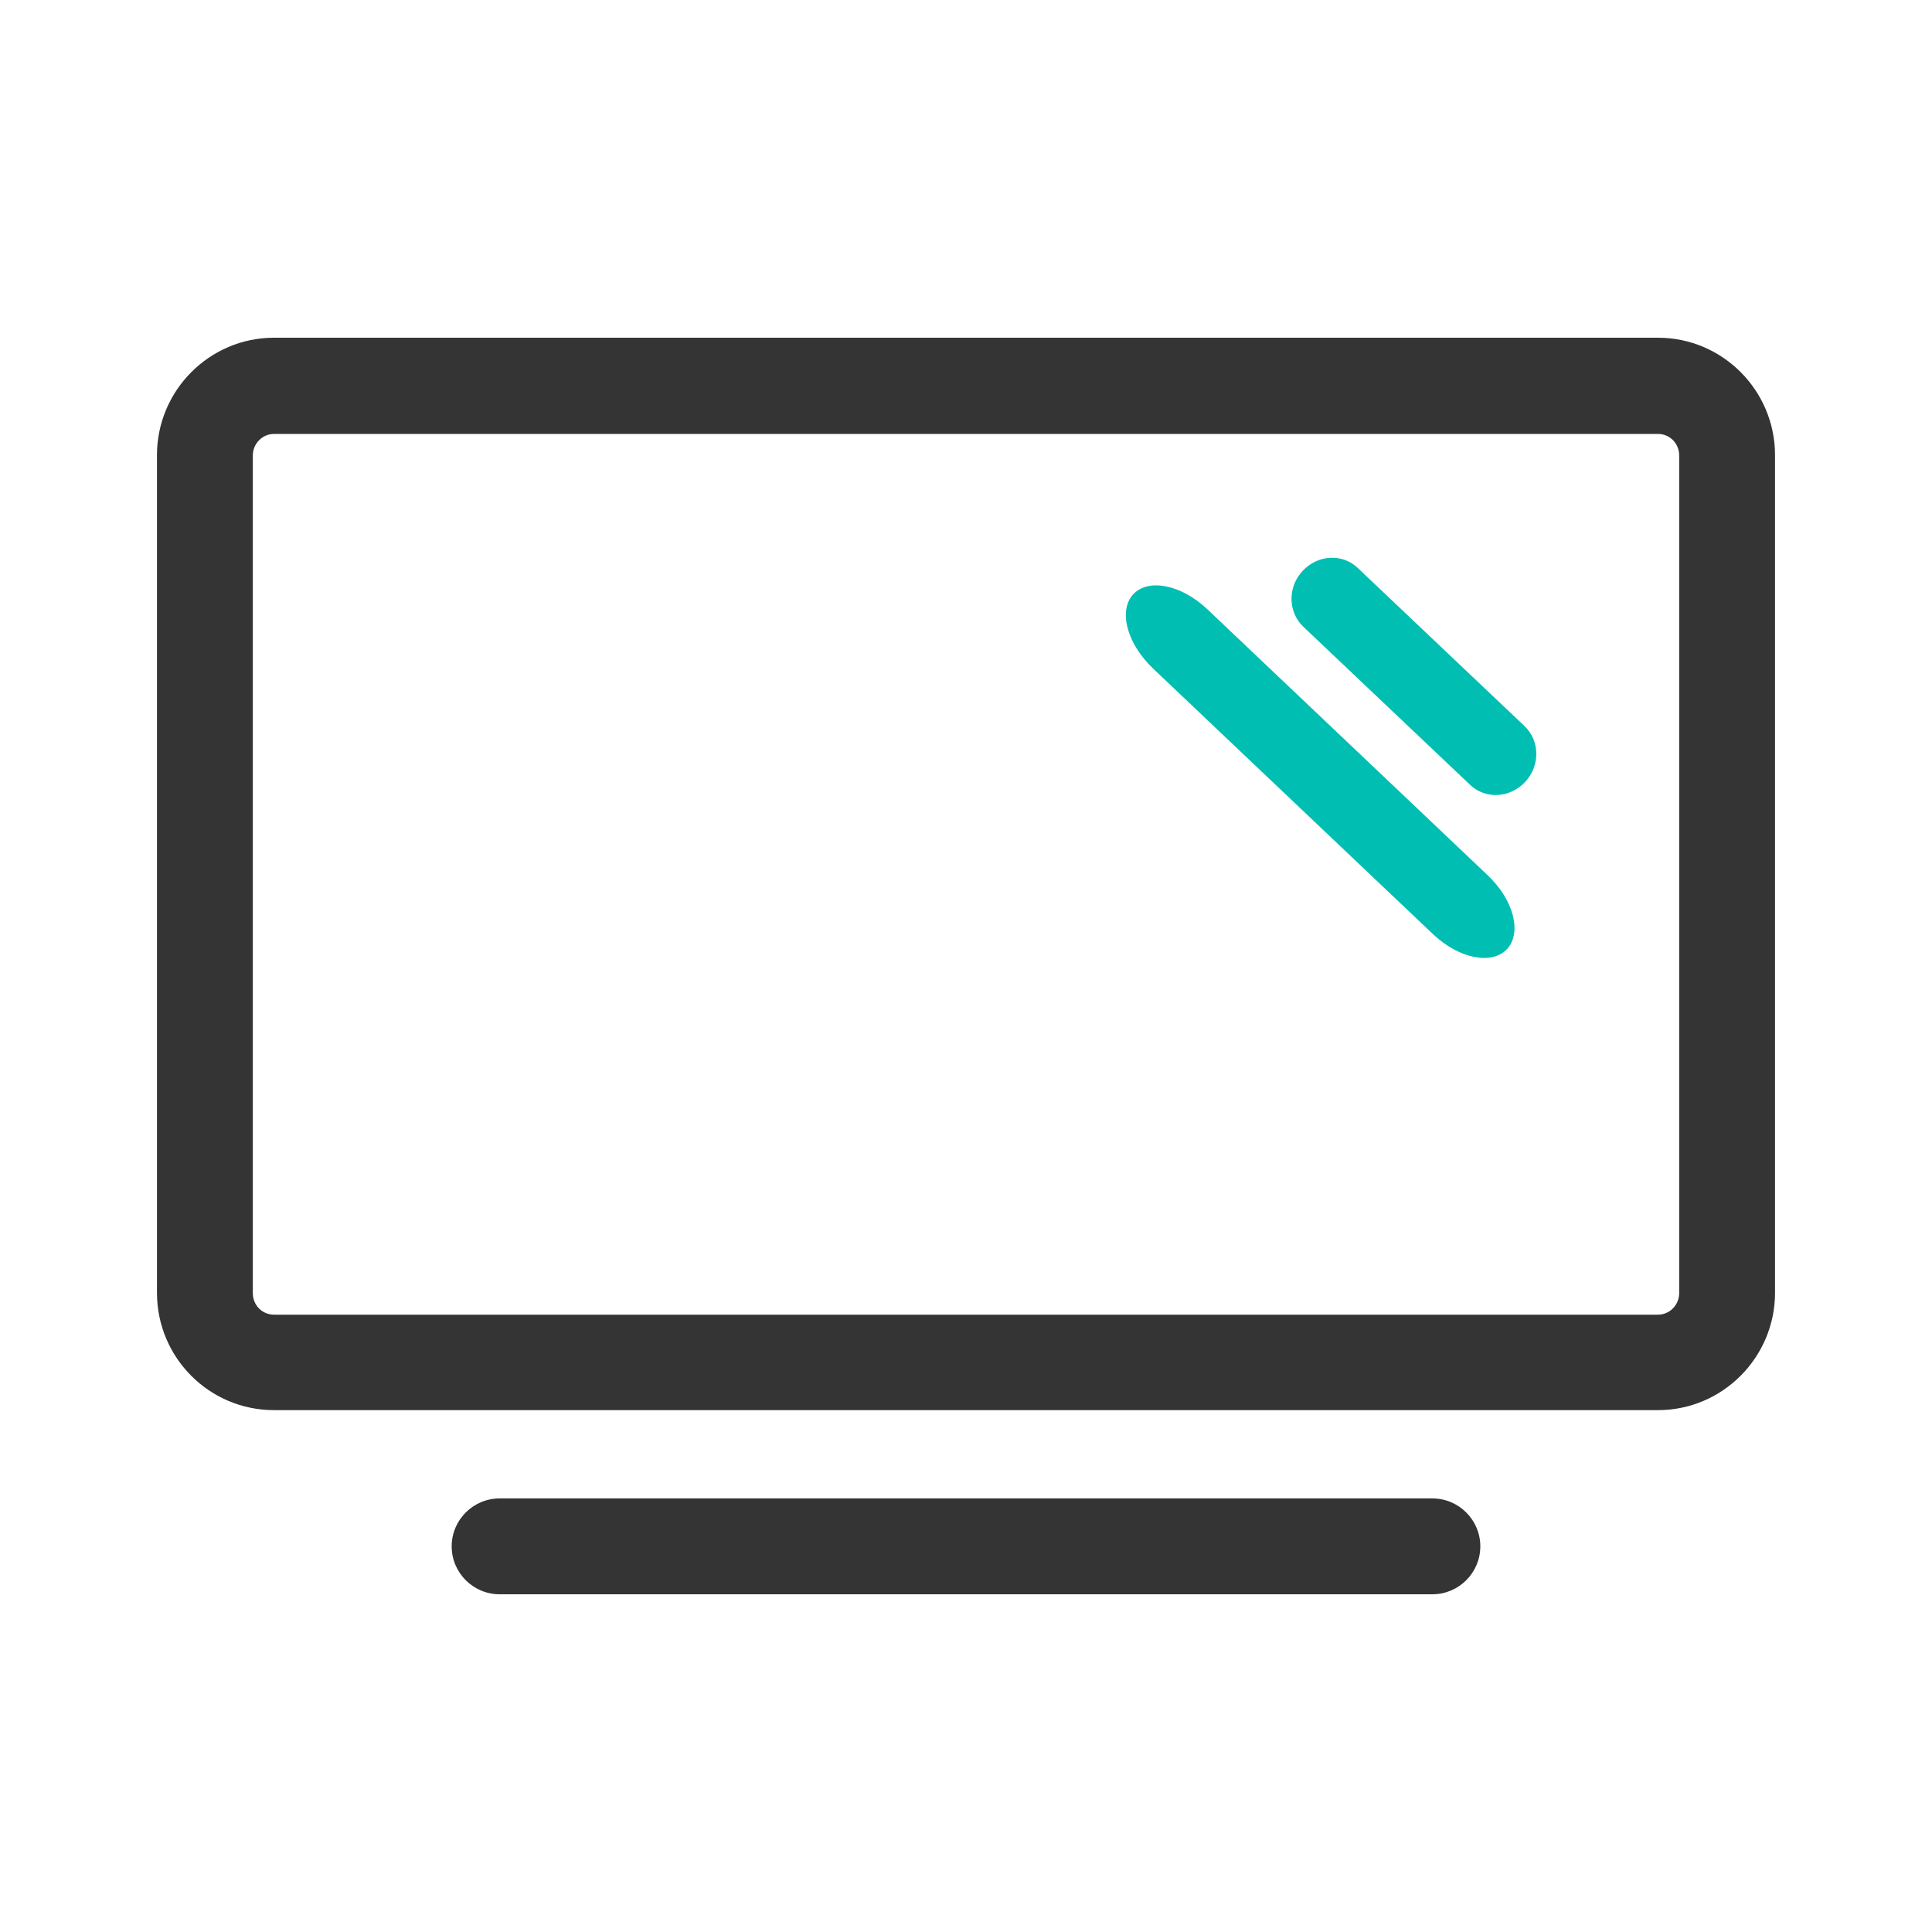
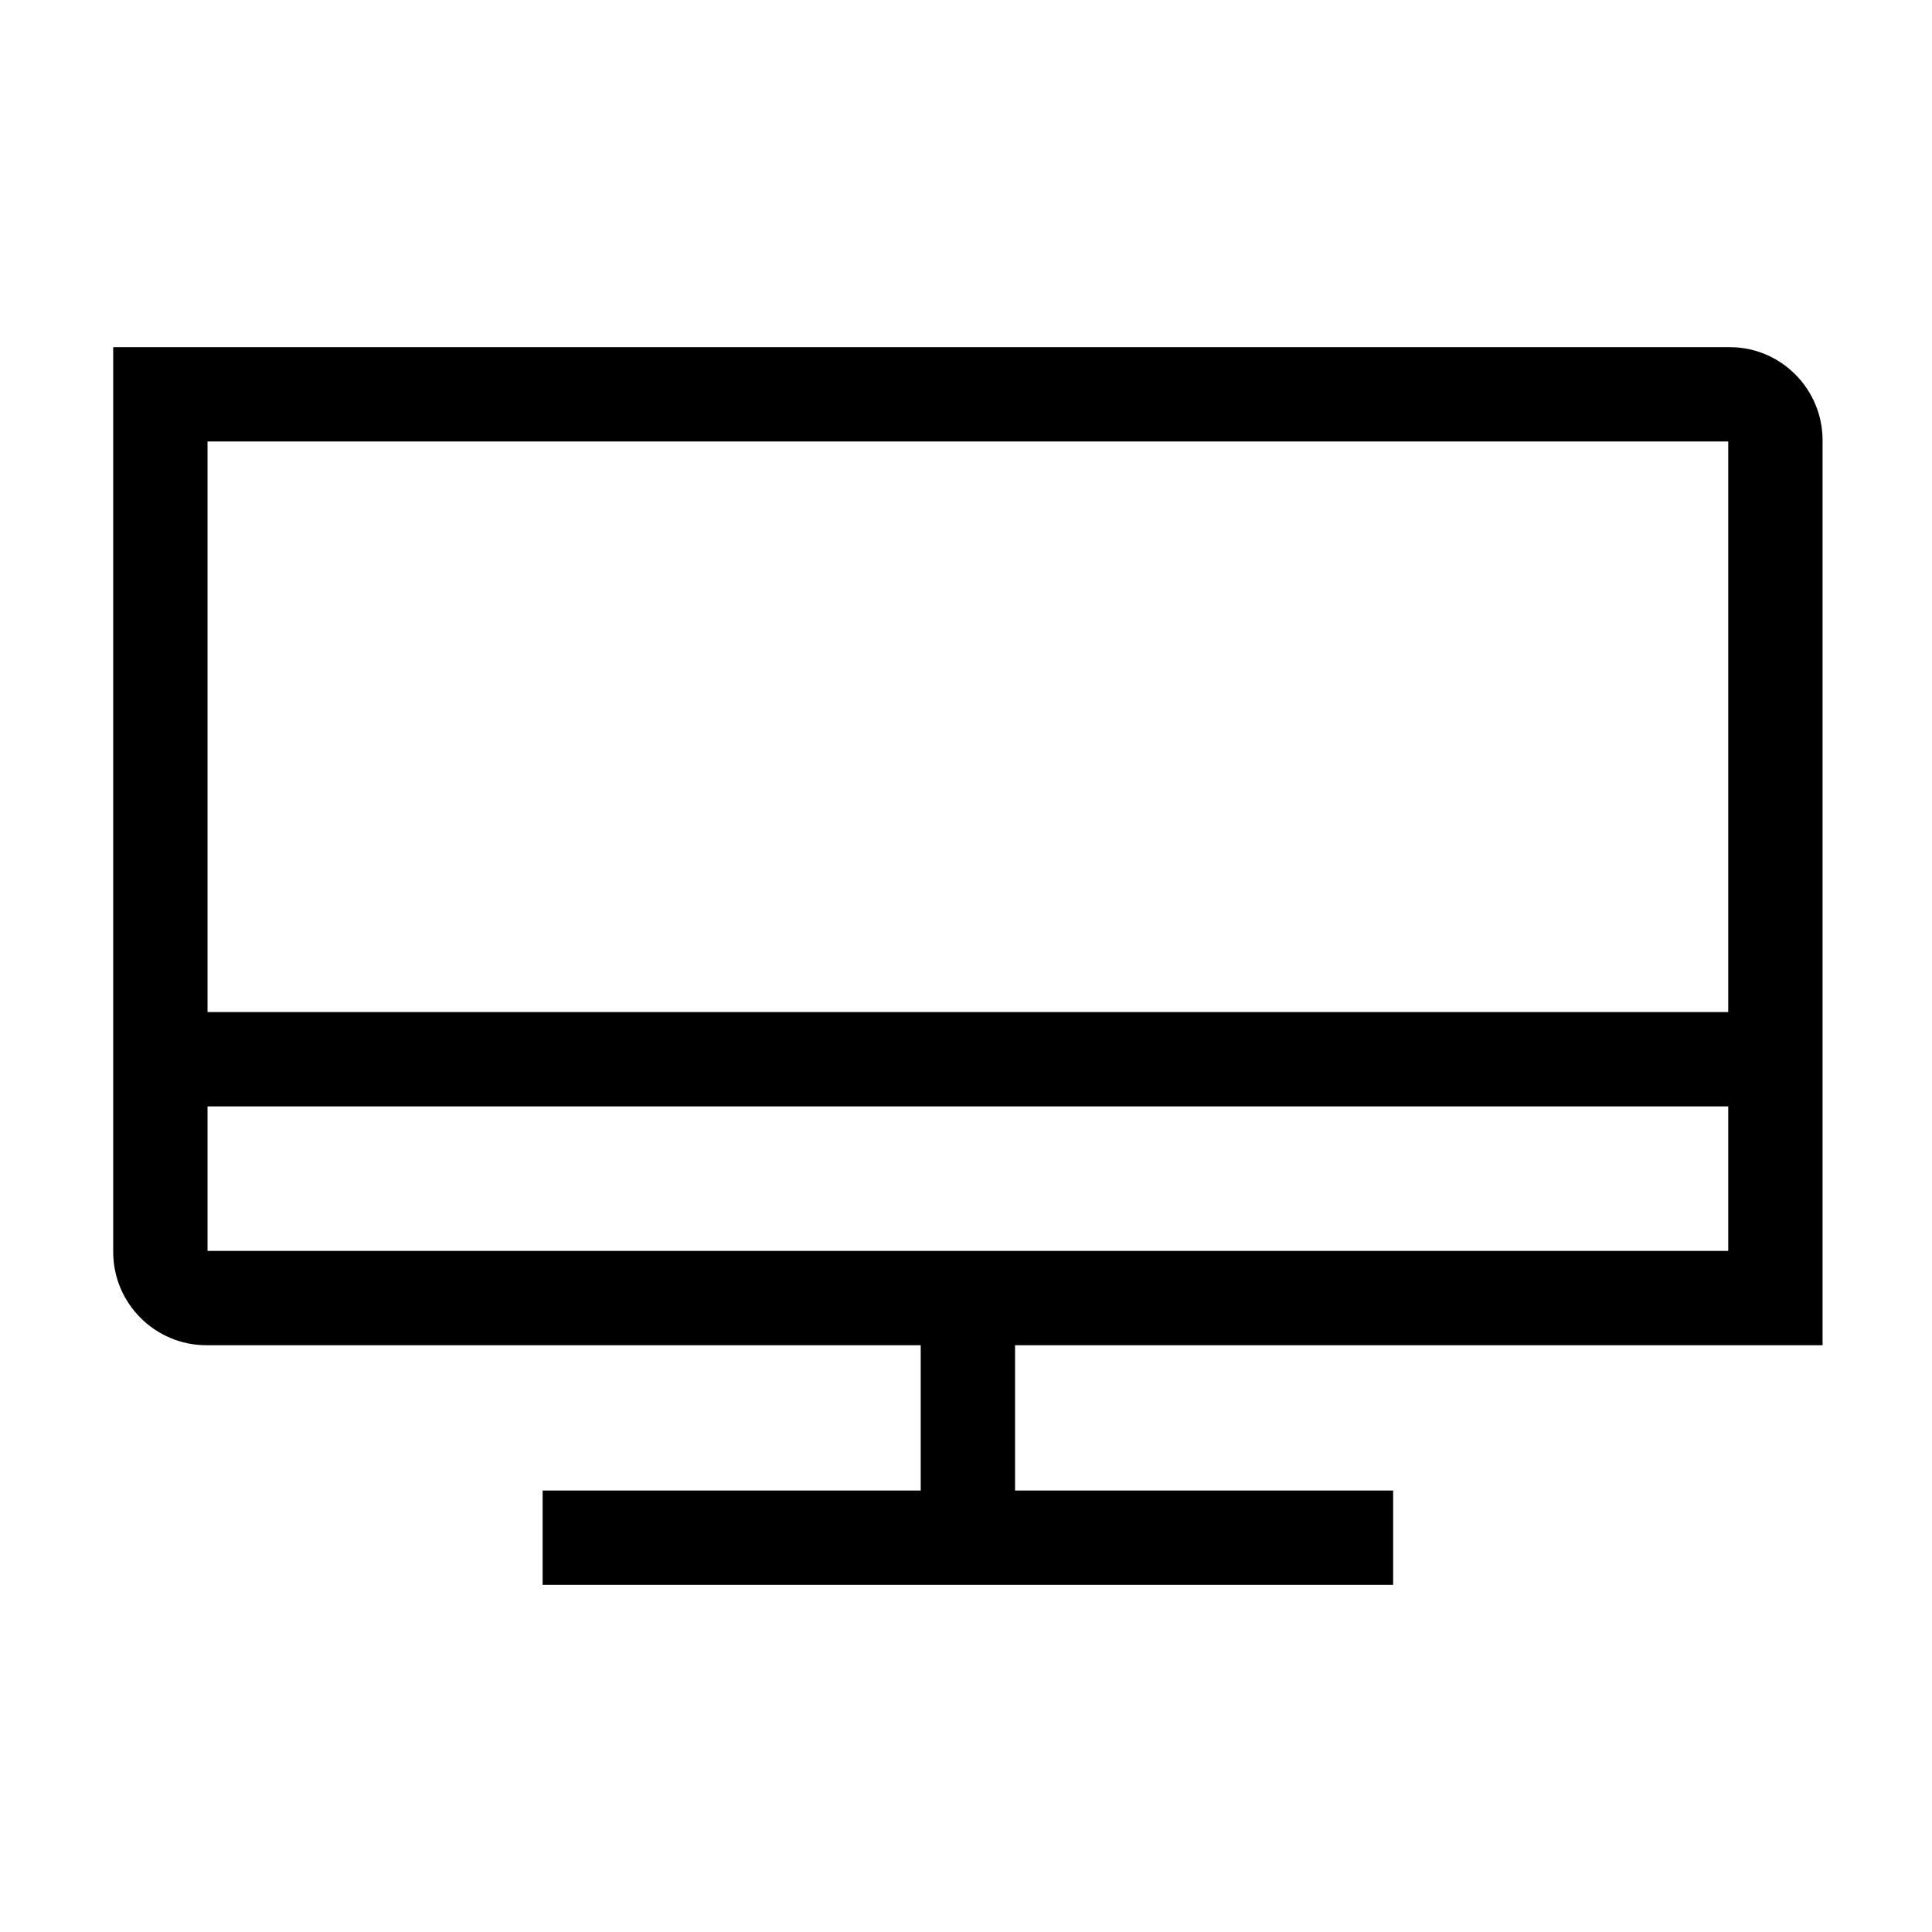
<svg xmlns="http://www.w3.org/2000/svg" version="1.1" id="Capa_1" x="0px" y="0px" viewBox="0 0 512 512" style="enable-background:new 0 0 512 512;" xml:space="preserve">
-   <style type="text/css">
- 	.svg_base{fill:#343434;}
- 	.svg_accent{fill:#00BFB2;}
- </style>
-   <g>
-     <path class="svg_base" d="M439.4,89.5H72.6c-17.1,0-31,14-31,31.1v222c0,17.2,13.9,31.1,31,31.1h366.8c17.1,0,31-14,31-31.1v-222   C470.4,103.5,456.5,89.5,439.4,89.5z M67,120.7c0-3.1,2.5-5.7,5.6-5.7h366.8c3.1,0,5.6,2.5,5.6,5.7v222c0,3.1-2.5,5.7-5.6,5.7   H72.6c-3.1,0-5.6-2.5-5.6-5.7V120.7z" />
-     <path class="svg_base" d="M379.6,397.1H132.4c-7,0-12.7,5.7-12.7,12.7s5.7,12.7,12.7,12.7h247.2c7,0,12.7-5.7,12.7-12.7S386.6,397.1,379.6,397.1z" />
-     <path class="svg_accent" d="M399.4,251.5c-4,4.3-12.7,2.6-19.6-3.9l-74.3-70.5c-6.8-6.5-9.2-15.2-5.2-19.6c4-4.3,12.7-2.6,19.6,3.9   l74.3,70.5C401.1,238.4,403.4,247.1,399.4,251.5z" />
-     <path class="svg_accent" d="M404.2,207.2c-4,4.3-10.5,4.7-14.6,0.8l-44.2-41.9c-4.1-3.9-4.2-10.5-0.2-14.8s10.5-4.7,14.6-0.8l44.2,41.9   C408.1,196.3,408.2,202.9,404.2,207.2z" />
-   </g>
+   <path d="M483,356.5V116.7C483,103.1,472,92,458.4,92H30v239.8c0,13.6,11.1,24.7,24.7,24.7H244V395H143.8v25h225.4v-25H269v-38.5H483  z M458,117v151.2H55V117H458z M55,293.2H458v38.3H55V293.2z" />
</svg>
